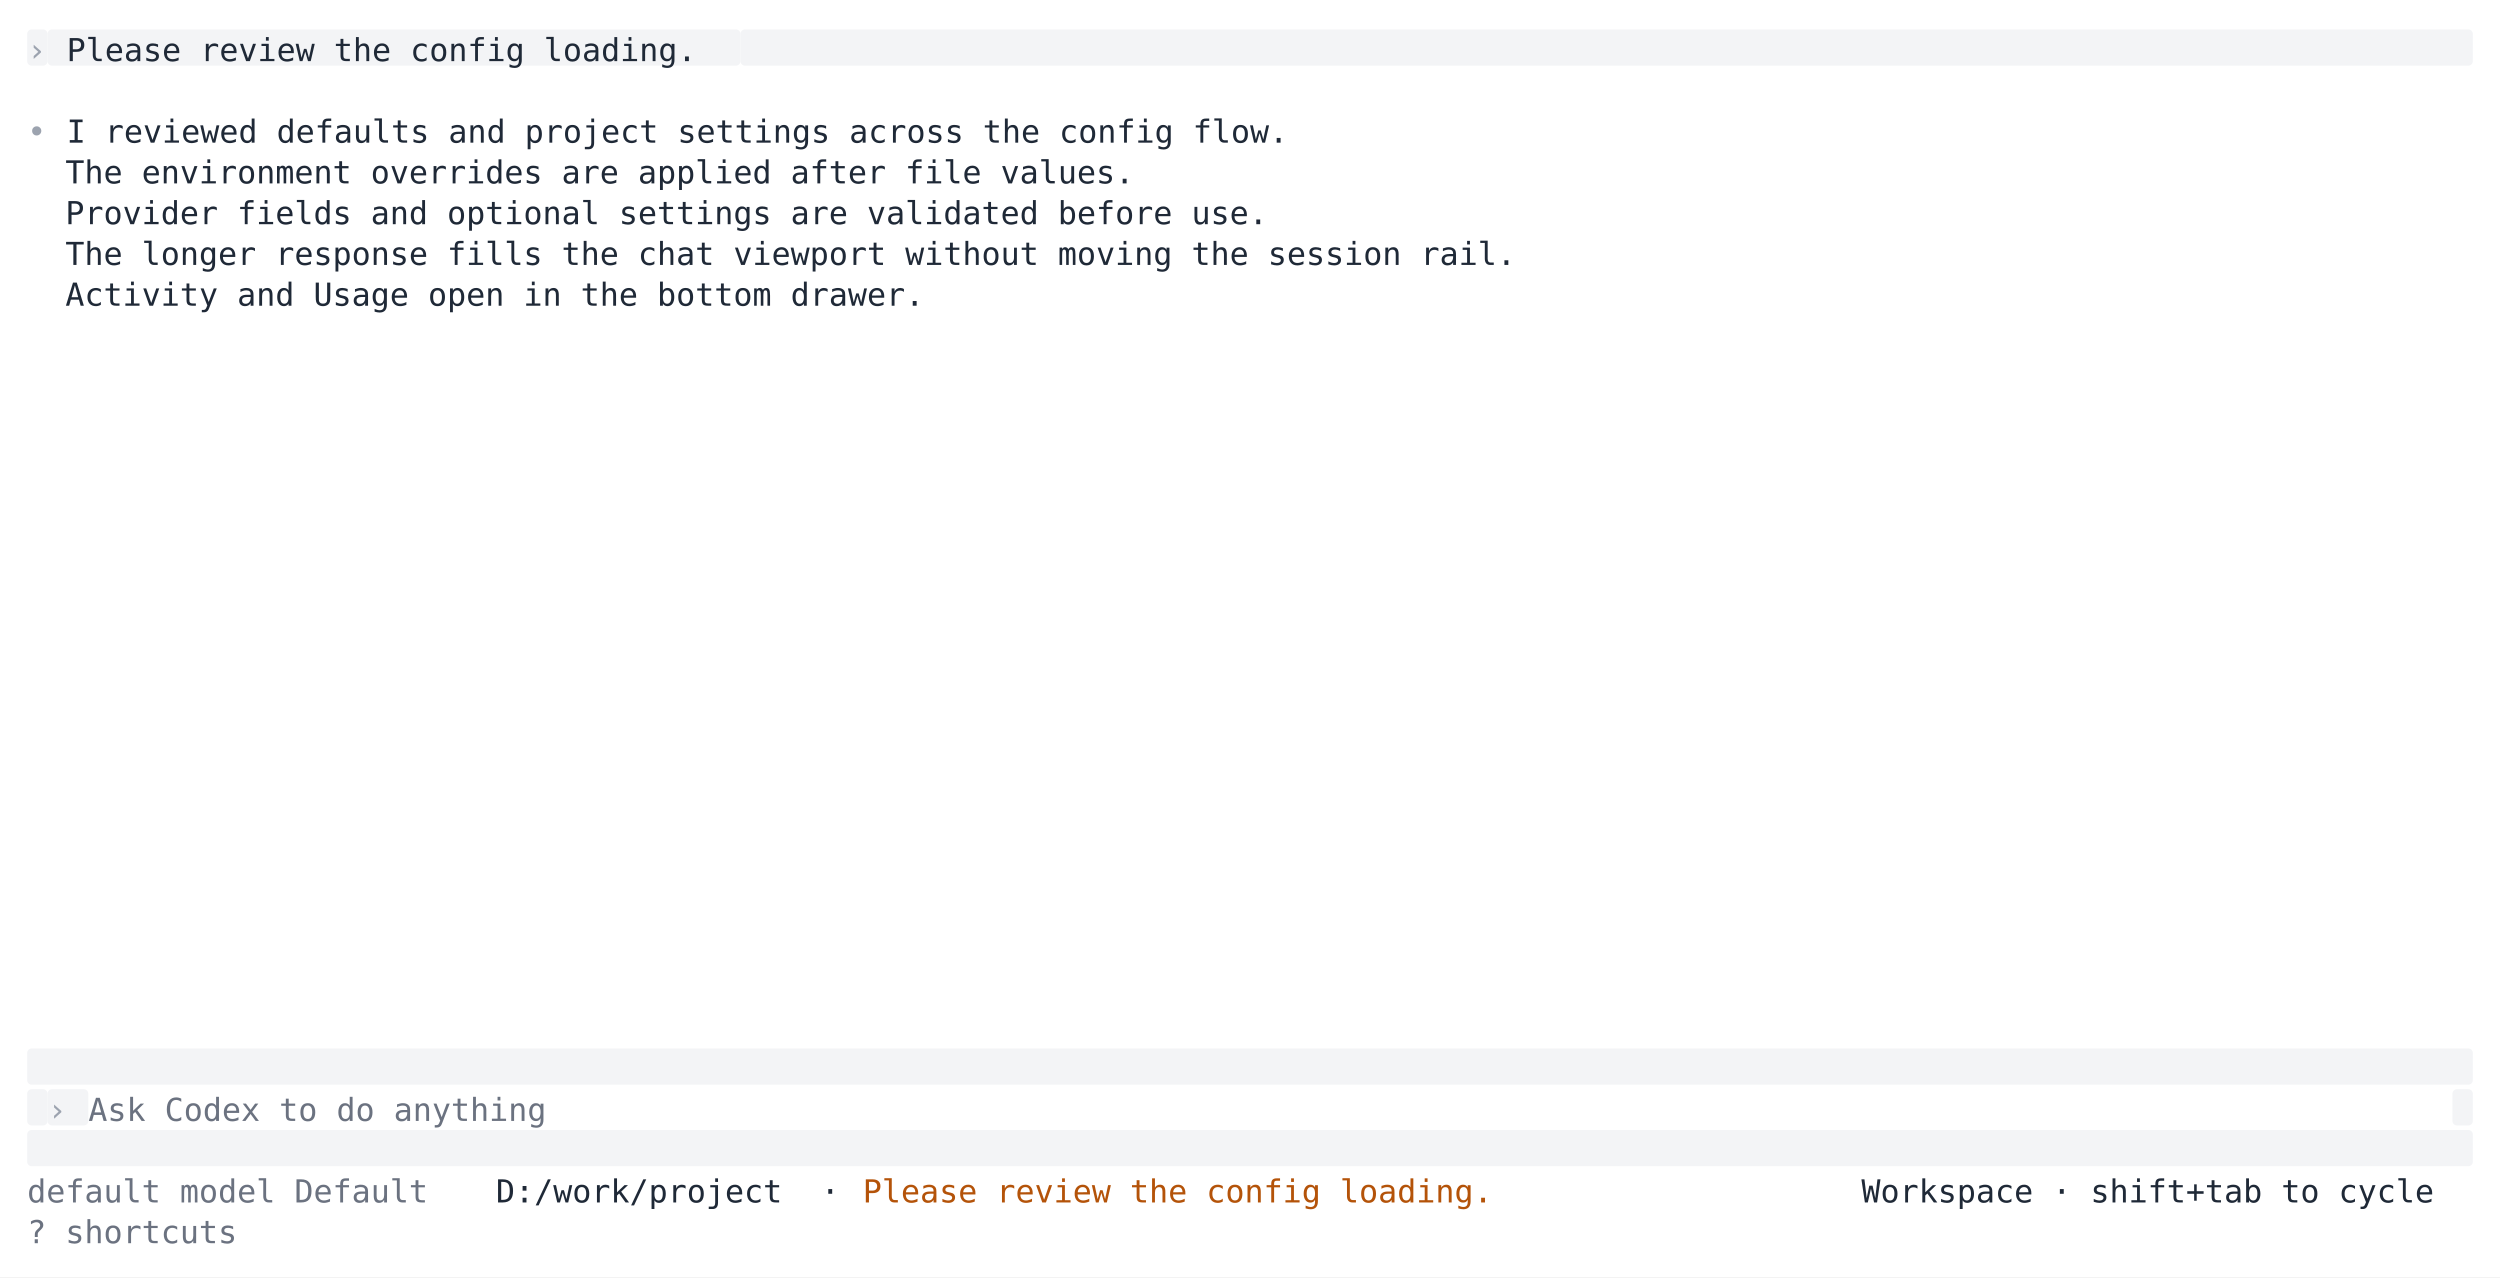
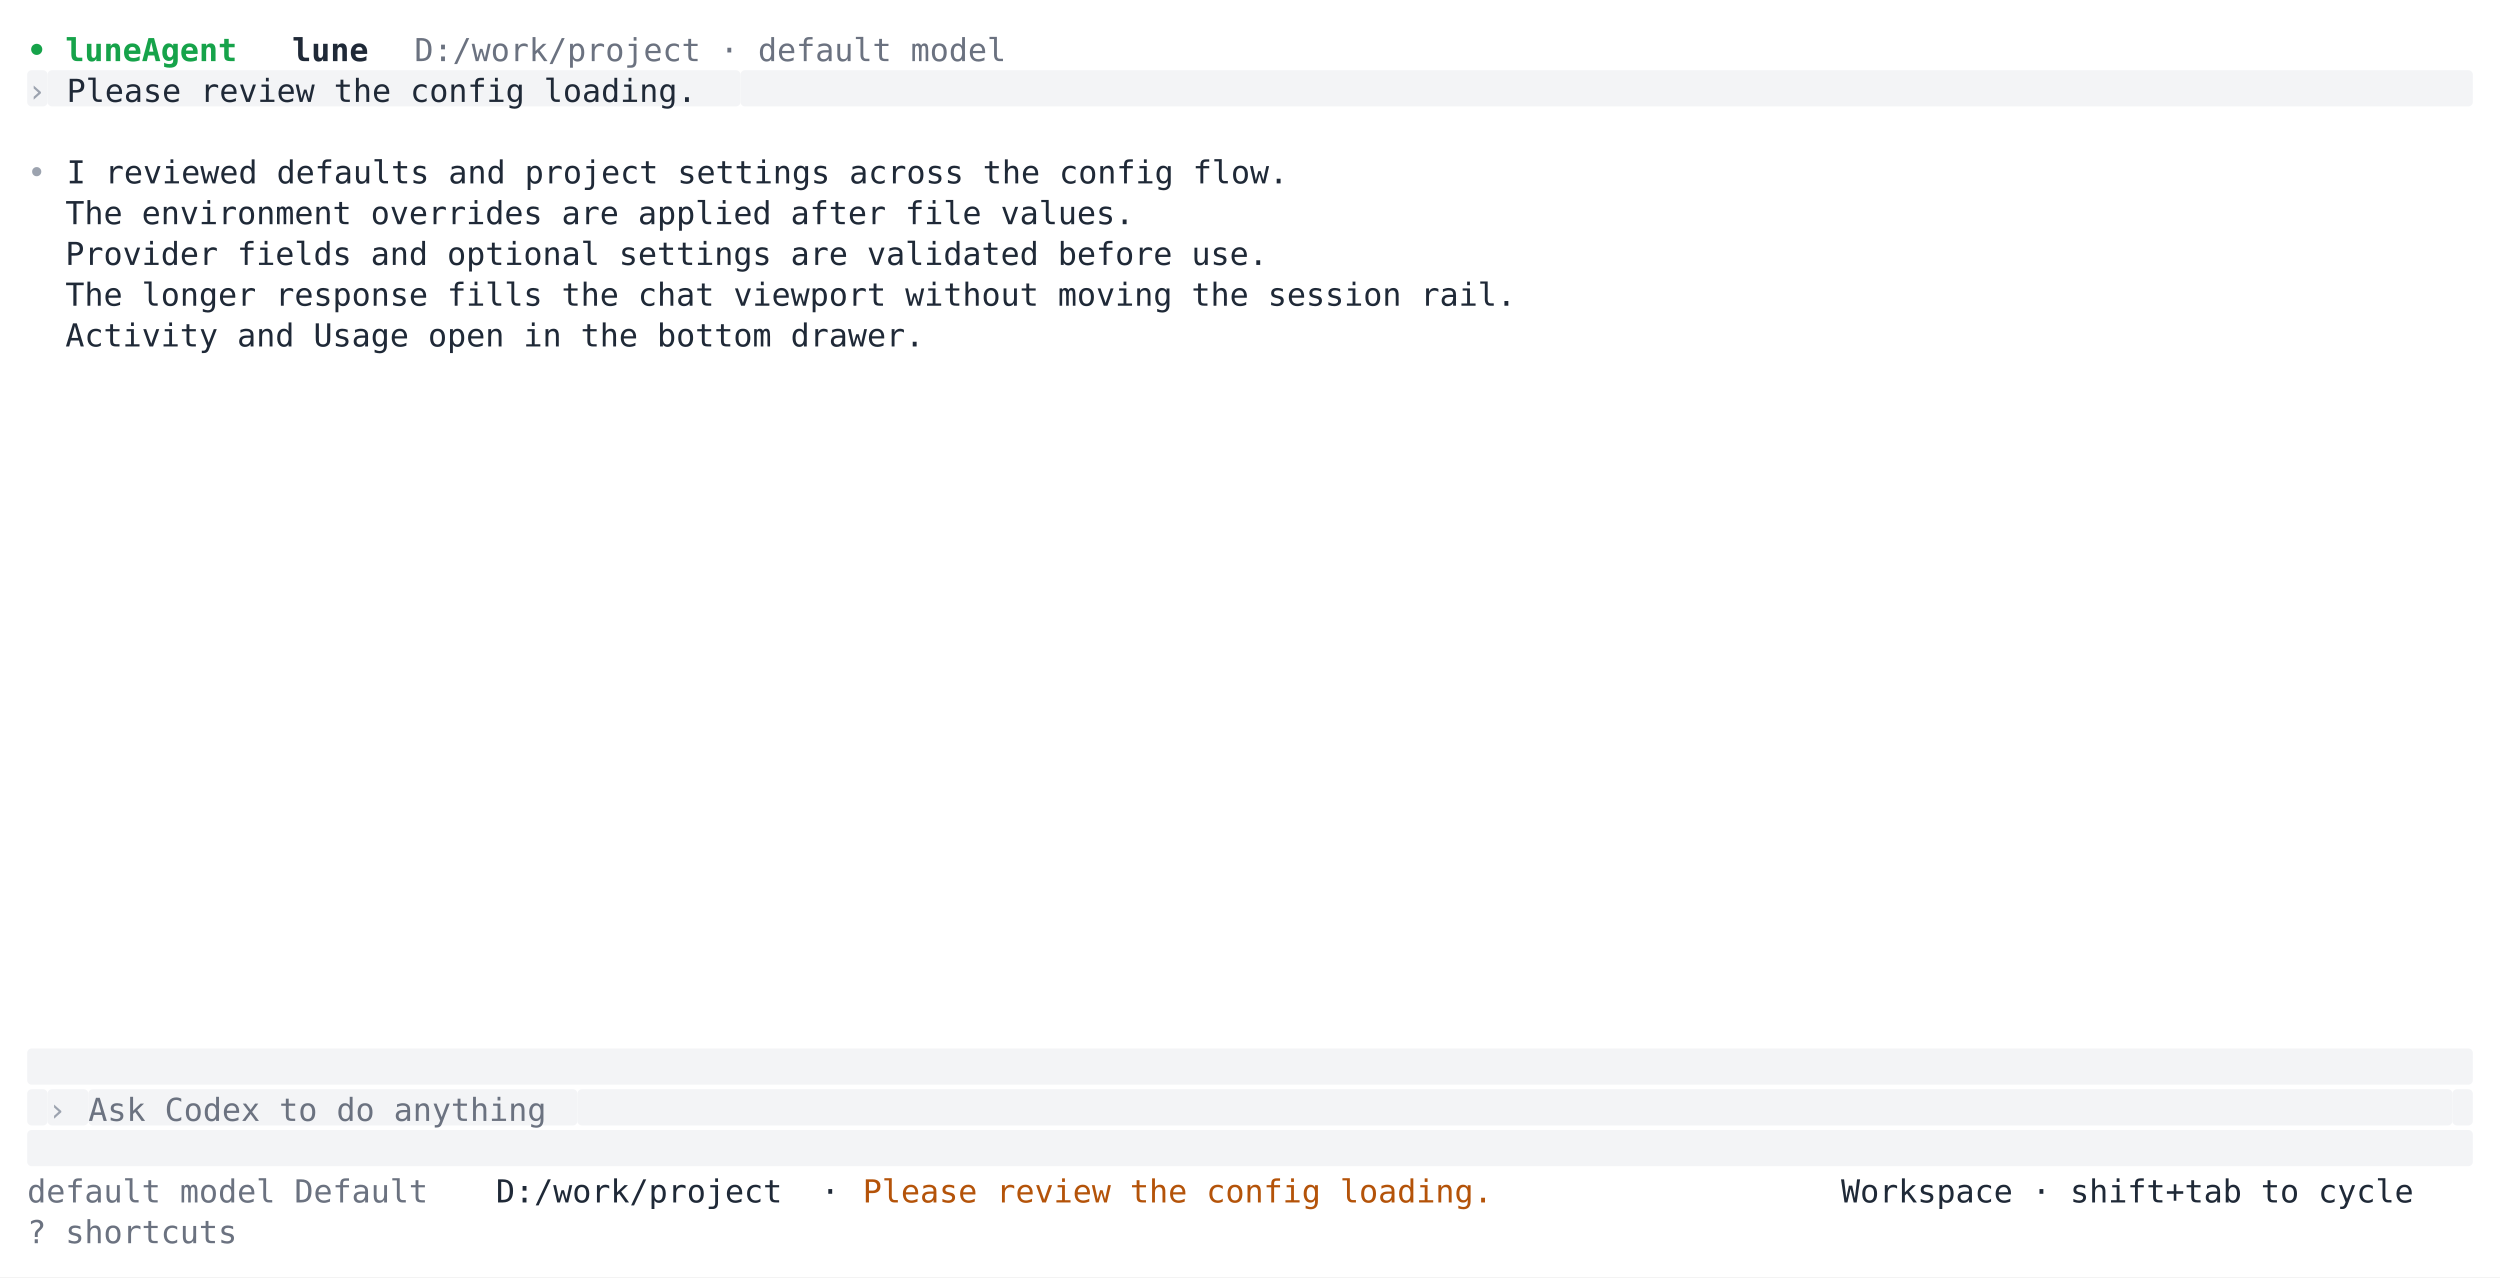
<svg xmlns="http://www.w3.org/2000/svg" width="1104" height="564" viewBox="0 0 1104 564">
  <rect width="100%" height="100%" fill="#ffffff" />
-   <rect x="12" y="13" width="9" height="16" rx="2" fill="#f3f4f6" />
-   <text xml:space="preserve" x="12" y="27" fill="#9ca3af" font-family="Cascadia Mono, Consolas, monospace" font-size="14">›</text>
-   <rect x="21" y="13" width="306" height="16" rx="2" fill="#f3f4f6" />
-   <text xml:space="preserve" x="21" y="27" fill="#1f2937" font-family="Cascadia Mono, Consolas, monospace" font-size="14"> Please review the config loading.</text>
-   <rect x="327" y="13" width="765" height="16" rx="2" fill="#f3f4f6" />
-   <text xml:space="preserve" x="327" y="27" fill="#1F2937" font-family="Cascadia Mono, Consolas, monospace" font-size="14">                                                                                     </text>
-   <text xml:space="preserve" x="12" y="45" fill="#1F2937" font-family="Cascadia Mono, Consolas, monospace" font-size="14">                                                                                                                        </text>
-   <text xml:space="preserve" x="12" y="63" fill="#9ca3af" font-family="Cascadia Mono, Consolas, monospace" font-size="14">•</text>
-   <text xml:space="preserve" x="21" y="63" fill="#1f2937" font-family="Cascadia Mono, Consolas, monospace" font-size="14"> I reviewed defaults and project settings across the config flow.</text>
-   <text xml:space="preserve" x="606" y="63" fill="#1F2937" font-family="Cascadia Mono, Consolas, monospace" font-size="14">                                                      </text>
-   <text xml:space="preserve" x="12" y="81" fill="#1f2937" font-family="Cascadia Mono, Consolas, monospace" font-size="14">  The environment overrides are applied after file values.</text>
-   <text xml:space="preserve" x="534" y="81" fill="#1F2937" font-family="Cascadia Mono, Consolas, monospace" font-size="14">                                                              </text>
-   <text xml:space="preserve" x="12" y="99" fill="#1f2937" font-family="Cascadia Mono, Consolas, monospace" font-size="14">  Provider fields and optional settings are validated before use.</text>
-   <text xml:space="preserve" x="597" y="99" fill="#1F2937" font-family="Cascadia Mono, Consolas, monospace" font-size="14">                                                       </text>
-   <text xml:space="preserve" x="12" y="117" fill="#1f2937" font-family="Cascadia Mono, Consolas, monospace" font-size="14">  The longer response fills the chat viewport without moving the session rail.</text>
-   <text xml:space="preserve" x="714" y="117" fill="#1F2937" font-family="Cascadia Mono, Consolas, monospace" font-size="14">                                          </text>
-   <text xml:space="preserve" x="12" y="135" fill="#1f2937" font-family="Cascadia Mono, Consolas, monospace" font-size="14">  Activity and Usage open in the bottom drawer.</text>
-   <text xml:space="preserve" x="435" y="135" fill="#1F2937" font-family="Cascadia Mono, Consolas, monospace" font-size="14">                                                                         </text>
-   <text xml:space="preserve" x="12" y="153" fill="#1F2937" font-family="Cascadia Mono, Consolas, monospace" font-size="14">                                                                                                                        </text>
+   <text xml:space="preserve" x="12" y="27" fill="#16a34a" font-family="Cascadia Mono, Consolas, monospace" font-size="14" font-weight="bold">• luneAgent</text>
+   <text xml:space="preserve" x="111" y="27" fill="#1F2937" font-family="Cascadia Mono, Consolas, monospace" font-size="14">  </text>
+   <text xml:space="preserve" x="129" y="27" fill="#1f2937" font-family="Cascadia Mono, Consolas, monospace" font-size="14" font-weight="bold">lune</text>
+   <text xml:space="preserve" x="165" y="27" fill="#1F2937" font-family="Cascadia Mono, Consolas, monospace" font-size="14">  </text>
+   <text xml:space="preserve" x="183" y="27" fill="#6b7280" font-family="Cascadia Mono, Consolas, monospace" font-size="14">D:/work/project · default model</text>
+   <text xml:space="preserve" x="462" y="27" fill="#1F2937" font-family="Cascadia Mono, Consolas, monospace" font-size="14">                                                                      </text>
+   <rect x="12" y="31" width="9" height="16" rx="2" fill="#f3f4f6" />
+   <text xml:space="preserve" x="12" y="45" fill="#9ca3af" font-family="Cascadia Mono, Consolas, monospace" font-size="14">›</text>
+   <rect x="21" y="31" width="306" height="16" rx="2" fill="#f3f4f6" />
+   <text xml:space="preserve" x="21" y="45" fill="#1f2937" font-family="Cascadia Mono, Consolas, monospace" font-size="14"> Please review the config loading.</text>
+   <rect x="327" y="31" width="765" height="16" rx="2" fill="#f3f4f6" />
+   <text xml:space="preserve" x="327" y="45" fill="#1F2937" font-family="Cascadia Mono, Consolas, monospace" font-size="14">                                                                                     </text>
+   <text xml:space="preserve" x="12" y="63" fill="#1F2937" font-family="Cascadia Mono, Consolas, monospace" font-size="14">                                                                                                                        </text>
+   <text xml:space="preserve" x="12" y="81" fill="#9ca3af" font-family="Cascadia Mono, Consolas, monospace" font-size="14">•</text>
+   <text xml:space="preserve" x="21" y="81" fill="#1f2937" font-family="Cascadia Mono, Consolas, monospace" font-size="14"> I reviewed defaults and project settings across the config flow.</text>
+   <text xml:space="preserve" x="606" y="81" fill="#1F2937" font-family="Cascadia Mono, Consolas, monospace" font-size="14">                                                      </text>
+   <text xml:space="preserve" x="12" y="99" fill="#1f2937" font-family="Cascadia Mono, Consolas, monospace" font-size="14">  The environment overrides are applied after file values.</text>
+   <text xml:space="preserve" x="534" y="99" fill="#1F2937" font-family="Cascadia Mono, Consolas, monospace" font-size="14">                                                              </text>
+   <text xml:space="preserve" x="12" y="117" fill="#1f2937" font-family="Cascadia Mono, Consolas, monospace" font-size="14">  Provider fields and optional settings are validated before use.</text>
+   <text xml:space="preserve" x="597" y="117" fill="#1F2937" font-family="Cascadia Mono, Consolas, monospace" font-size="14">                                                       </text>
+   <text xml:space="preserve" x="12" y="135" fill="#1f2937" font-family="Cascadia Mono, Consolas, monospace" font-size="14">  The longer response fills the chat viewport without moving the session rail.</text>
+   <text xml:space="preserve" x="714" y="135" fill="#1F2937" font-family="Cascadia Mono, Consolas, monospace" font-size="14">                                          </text>
+   <text xml:space="preserve" x="12" y="153" fill="#1f2937" font-family="Cascadia Mono, Consolas, monospace" font-size="14">  Activity and Usage open in the bottom drawer.</text>
+   <text xml:space="preserve" x="435" y="153" fill="#1F2937" font-family="Cascadia Mono, Consolas, monospace" font-size="14">                                                                         </text>
  <text xml:space="preserve" x="12" y="171" fill="#1F2937" font-family="Cascadia Mono, Consolas, monospace" font-size="14">                                                                                                                        </text>
  <text xml:space="preserve" x="12" y="189" fill="#1F2937" font-family="Cascadia Mono, Consolas, monospace" font-size="14">                                                                                                                        </text>
  <text xml:space="preserve" x="12" y="207" fill="#1F2937" font-family="Cascadia Mono, Consolas, monospace" font-size="14">                                                                                                                        </text>
  <text xml:space="preserve" x="12" y="225" fill="#1F2937" font-family="Cascadia Mono, Consolas, monospace" font-size="14">                                                                                                                        </text>
  <text xml:space="preserve" x="12" y="243" fill="#1F2937" font-family="Cascadia Mono, Consolas, monospace" font-size="14">                                                                                                                        </text>
  <text xml:space="preserve" x="12" y="261" fill="#1F2937" font-family="Cascadia Mono, Consolas, monospace" font-size="14">                                                                                                                        </text>
  <text xml:space="preserve" x="12" y="279" fill="#1F2937" font-family="Cascadia Mono, Consolas, monospace" font-size="14">                                                                                                                        </text>
  <text xml:space="preserve" x="12" y="297" fill="#1F2937" font-family="Cascadia Mono, Consolas, monospace" font-size="14">                                                                                                                        </text>
  <text xml:space="preserve" x="12" y="315" fill="#1F2937" font-family="Cascadia Mono, Consolas, monospace" font-size="14">                                                                                                                        </text>
  <text xml:space="preserve" x="12" y="333" fill="#1F2937" font-family="Cascadia Mono, Consolas, monospace" font-size="14">                                                                                                                        </text>
  <text xml:space="preserve" x="12" y="351" fill="#1F2937" font-family="Cascadia Mono, Consolas, monospace" font-size="14">                                                                                                                        </text>
  <text xml:space="preserve" x="12" y="369" fill="#1F2937" font-family="Cascadia Mono, Consolas, monospace" font-size="14">                                                                                                                        </text>
  <text xml:space="preserve" x="12" y="387" fill="#1F2937" font-family="Cascadia Mono, Consolas, monospace" font-size="14">                                                                                                                        </text>
  <text xml:space="preserve" x="12" y="405" fill="#1F2937" font-family="Cascadia Mono, Consolas, monospace" font-size="14">                                                                                                                        </text>
  <text xml:space="preserve" x="12" y="423" fill="#1F2937" font-family="Cascadia Mono, Consolas, monospace" font-size="14">                                                                                                                        </text>
  <text xml:space="preserve" x="12" y="441" fill="#1F2937" font-family="Cascadia Mono, Consolas, monospace" font-size="14">                                                                                                                        </text>
  <text xml:space="preserve" x="12" y="459" fill="#1F2937" font-family="Cascadia Mono, Consolas, monospace" font-size="14">                                                                                                                        </text>
  <rect x="12" y="463" width="1080" height="16" rx="2" fill="#f3f4f6" />
  <text xml:space="preserve" x="12" y="477" fill="#1F2937" font-family="Cascadia Mono, Consolas, monospace" font-size="14">                                                                                                                        </text>
  <rect x="12" y="481" width="9" height="16" rx="2" fill="#f3f4f6" />
  <text xml:space="preserve" x="12" y="495" fill="#1F2937" font-family="Cascadia Mono, Consolas, monospace" font-size="14"> </text>
  <rect x="21" y="481" width="18" height="16" rx="2" fill="#f3f4f6" />
  <text xml:space="preserve" x="21" y="495" fill="#9ca3af" font-family="Cascadia Mono, Consolas, monospace" font-size="14">› </text>
+   <rect x="39" y="481" width="216" height="16" rx="2" fill="#f3f4f6" />
  <text xml:space="preserve" x="39" y="495" fill="#6b7280" font-family="Cascadia Mono, Consolas, monospace" font-size="14">Ask Codex to do anything</text>
+   <rect x="255" y="481" width="828" height="16" rx="2" fill="#f3f4f6" />
  <text xml:space="preserve" x="255" y="495" fill="#1f2937" font-family="Cascadia Mono, Consolas, monospace" font-size="14">                                                                                            </text>
  <rect x="1083" y="481" width="9" height="16" rx="2" fill="#f3f4f6" />
  <text xml:space="preserve" x="1083" y="495" fill="#1F2937" font-family="Cascadia Mono, Consolas, monospace" font-size="14"> </text>
  <rect x="12" y="499" width="1080" height="16" rx="2" fill="#f3f4f6" />
  <text xml:space="preserve" x="12" y="513" fill="#1F2937" font-family="Cascadia Mono, Consolas, monospace" font-size="14">                                                                                                                        </text>
  <text xml:space="preserve" x="12" y="531" fill="#6b7280" font-family="Cascadia Mono, Consolas, monospace" font-size="14">default model Default</text>
  <text xml:space="preserve" x="201" y="531" fill="#1F2937" font-family="Cascadia Mono, Consolas, monospace" font-size="14">  </text>
  <text xml:space="preserve" x="219" y="531" fill="#1f2937" font-family="Cascadia Mono, Consolas, monospace" font-size="14">D:/work/project</text>
  <text xml:space="preserve" x="354" y="531" fill="#1F2937" font-family="Cascadia Mono, Consolas, monospace" font-size="14"> · </text>
  <text xml:space="preserve" x="381" y="531" fill="#b45309" font-family="Cascadia Mono, Consolas, monospace" font-size="14">Please review the config loading.</text>
-   <text xml:space="preserve" x="678" y="531" fill="#1F2937" font-family="Cascadia Mono, Consolas, monospace" font-size="14">                </text>
-   <text xml:space="preserve" x="822" y="531" fill="#1f2937" font-family="Cascadia Mono, Consolas, monospace" font-size="14">Workspace · shift+tab to cycle</text>
+   <text xml:space="preserve" x="678" y="531" fill="#1F2937" font-family="Cascadia Mono, Consolas, monospace" font-size="14">               </text>
+   <text xml:space="preserve" x="813" y="531" fill="#1f2937" font-family="Cascadia Mono, Consolas, monospace" font-size="14">Workspace · shift+tab to cycle</text>
+   <text xml:space="preserve" x="1083" y="531" fill="#1F2937" font-family="Cascadia Mono, Consolas, monospace" font-size="14"> </text>
  <text xml:space="preserve" x="12" y="549" fill="#6b7280" font-family="Cascadia Mono, Consolas, monospace" font-size="14">? shortcuts</text>
  <text xml:space="preserve" x="111" y="549" fill="#1F2937" font-family="Cascadia Mono, Consolas, monospace" font-size="14">                                                                                                             </text>
</svg>
